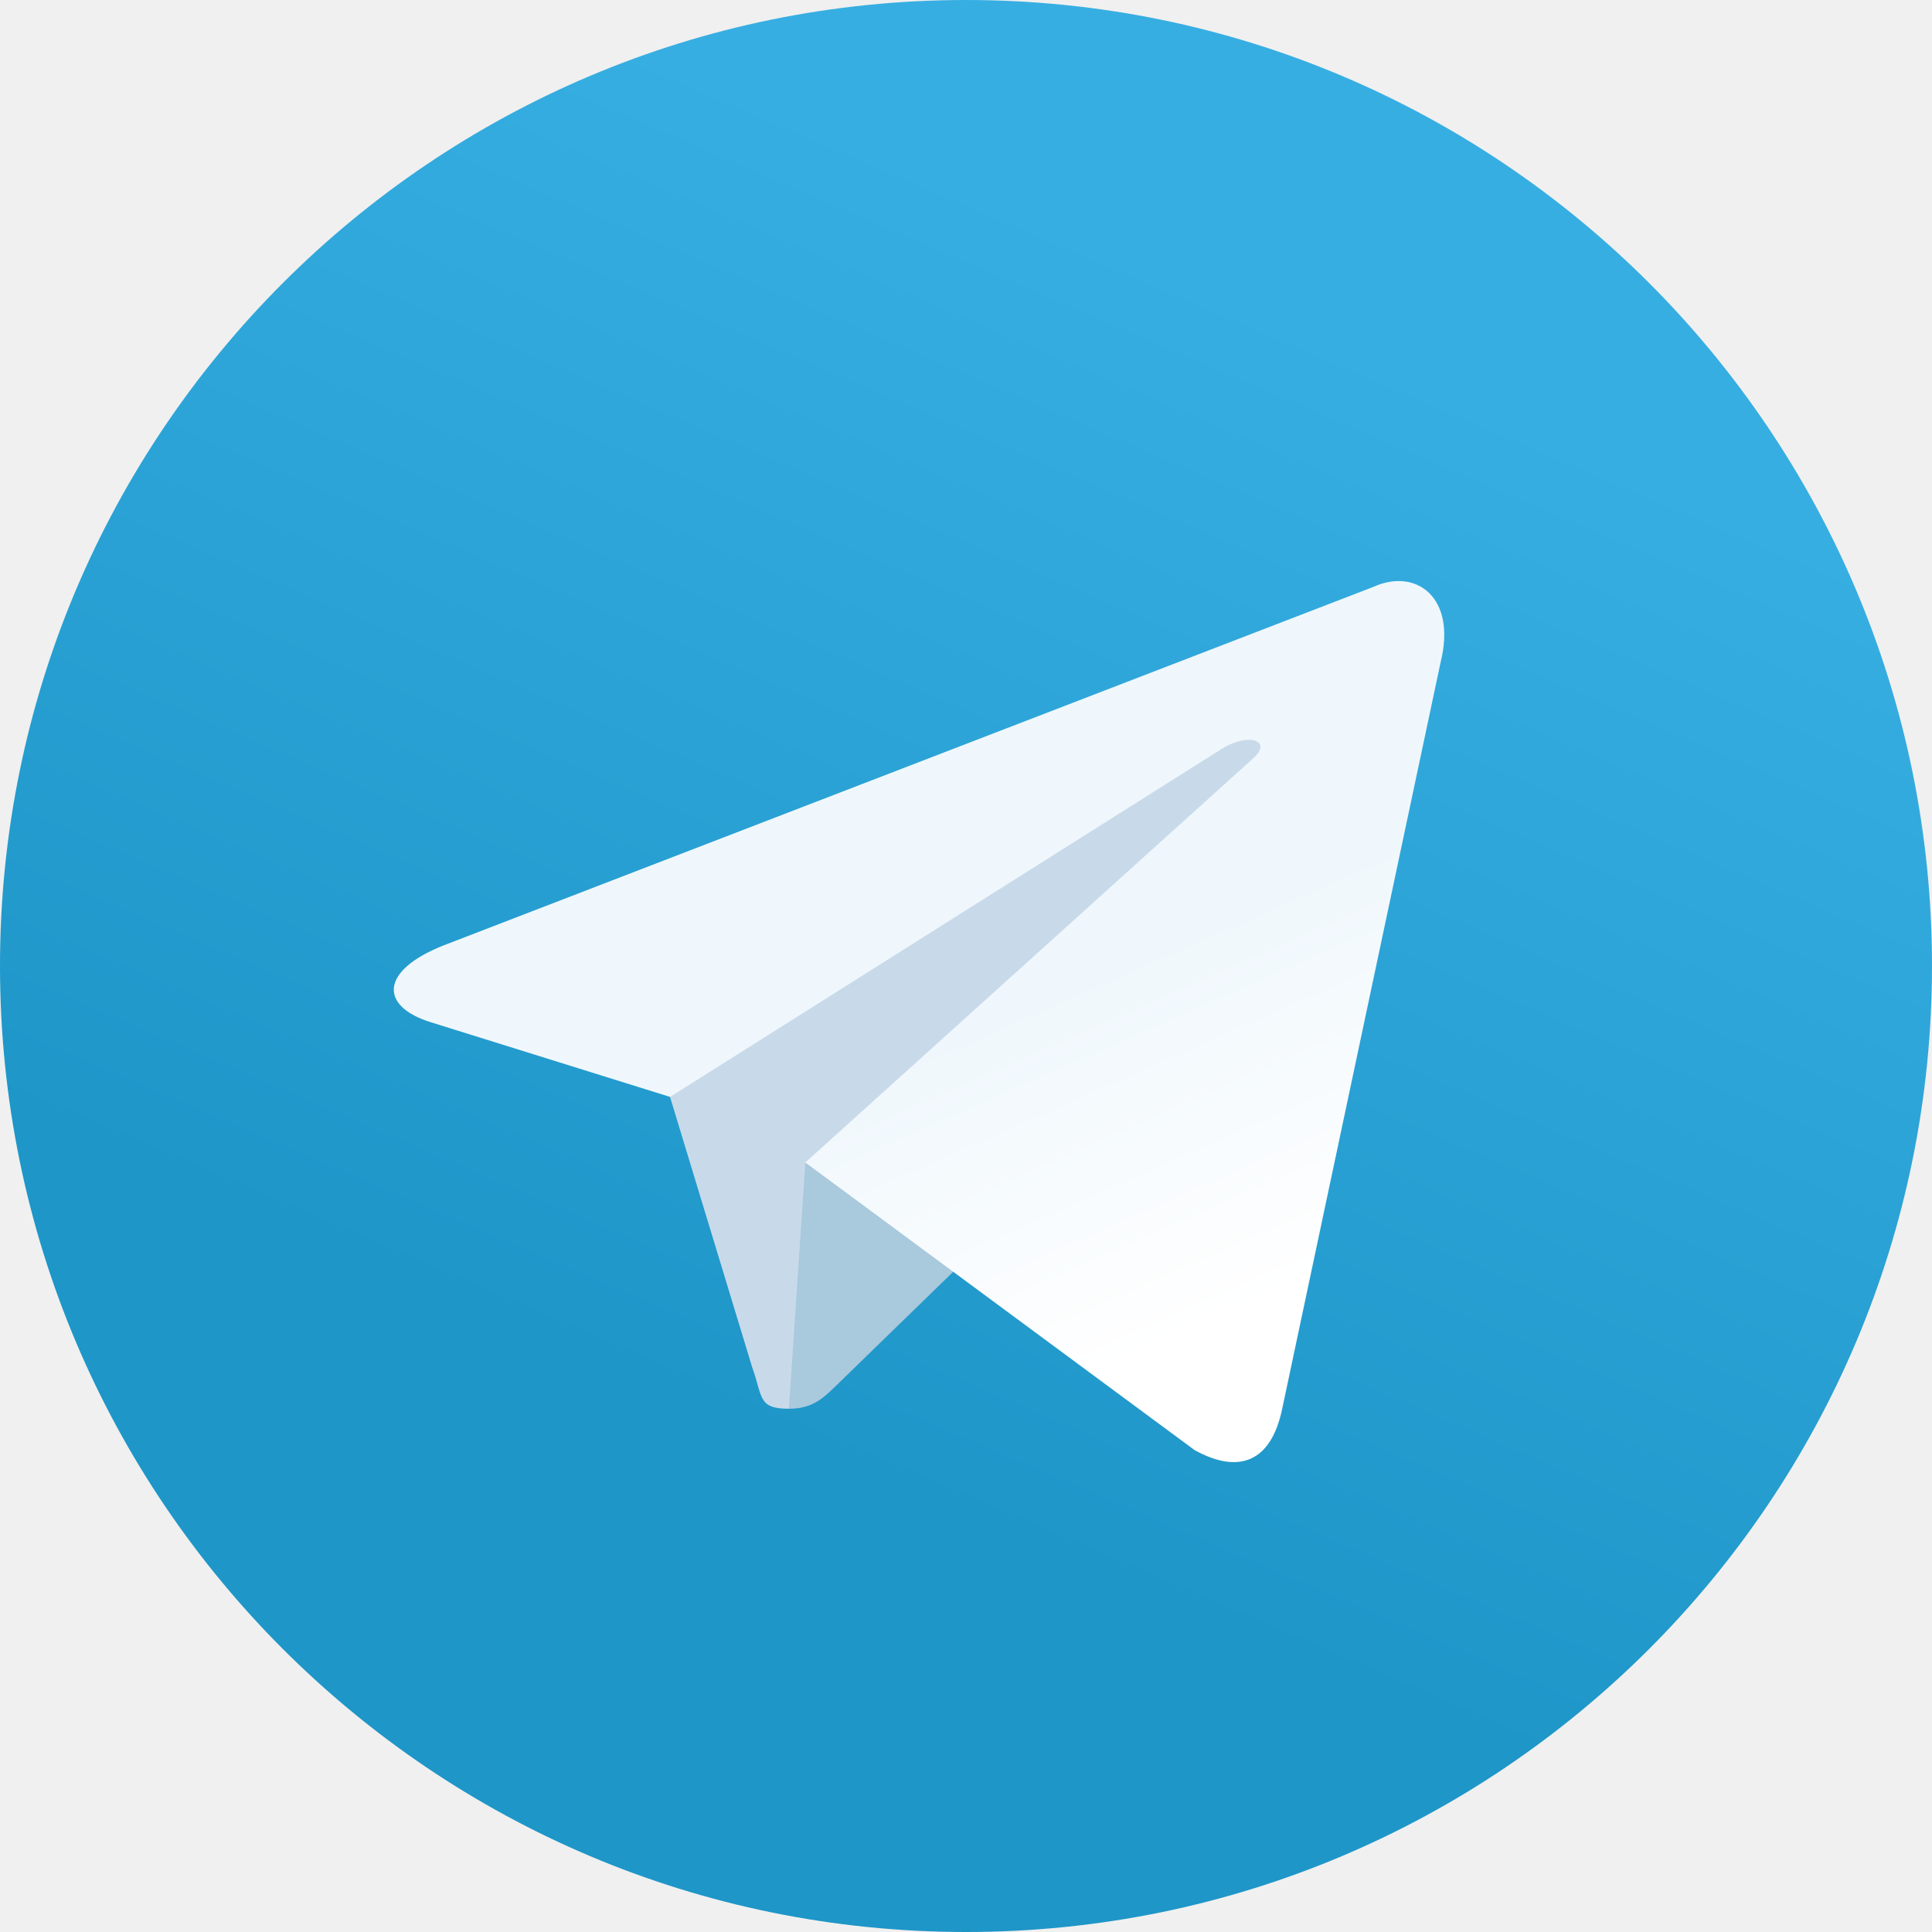
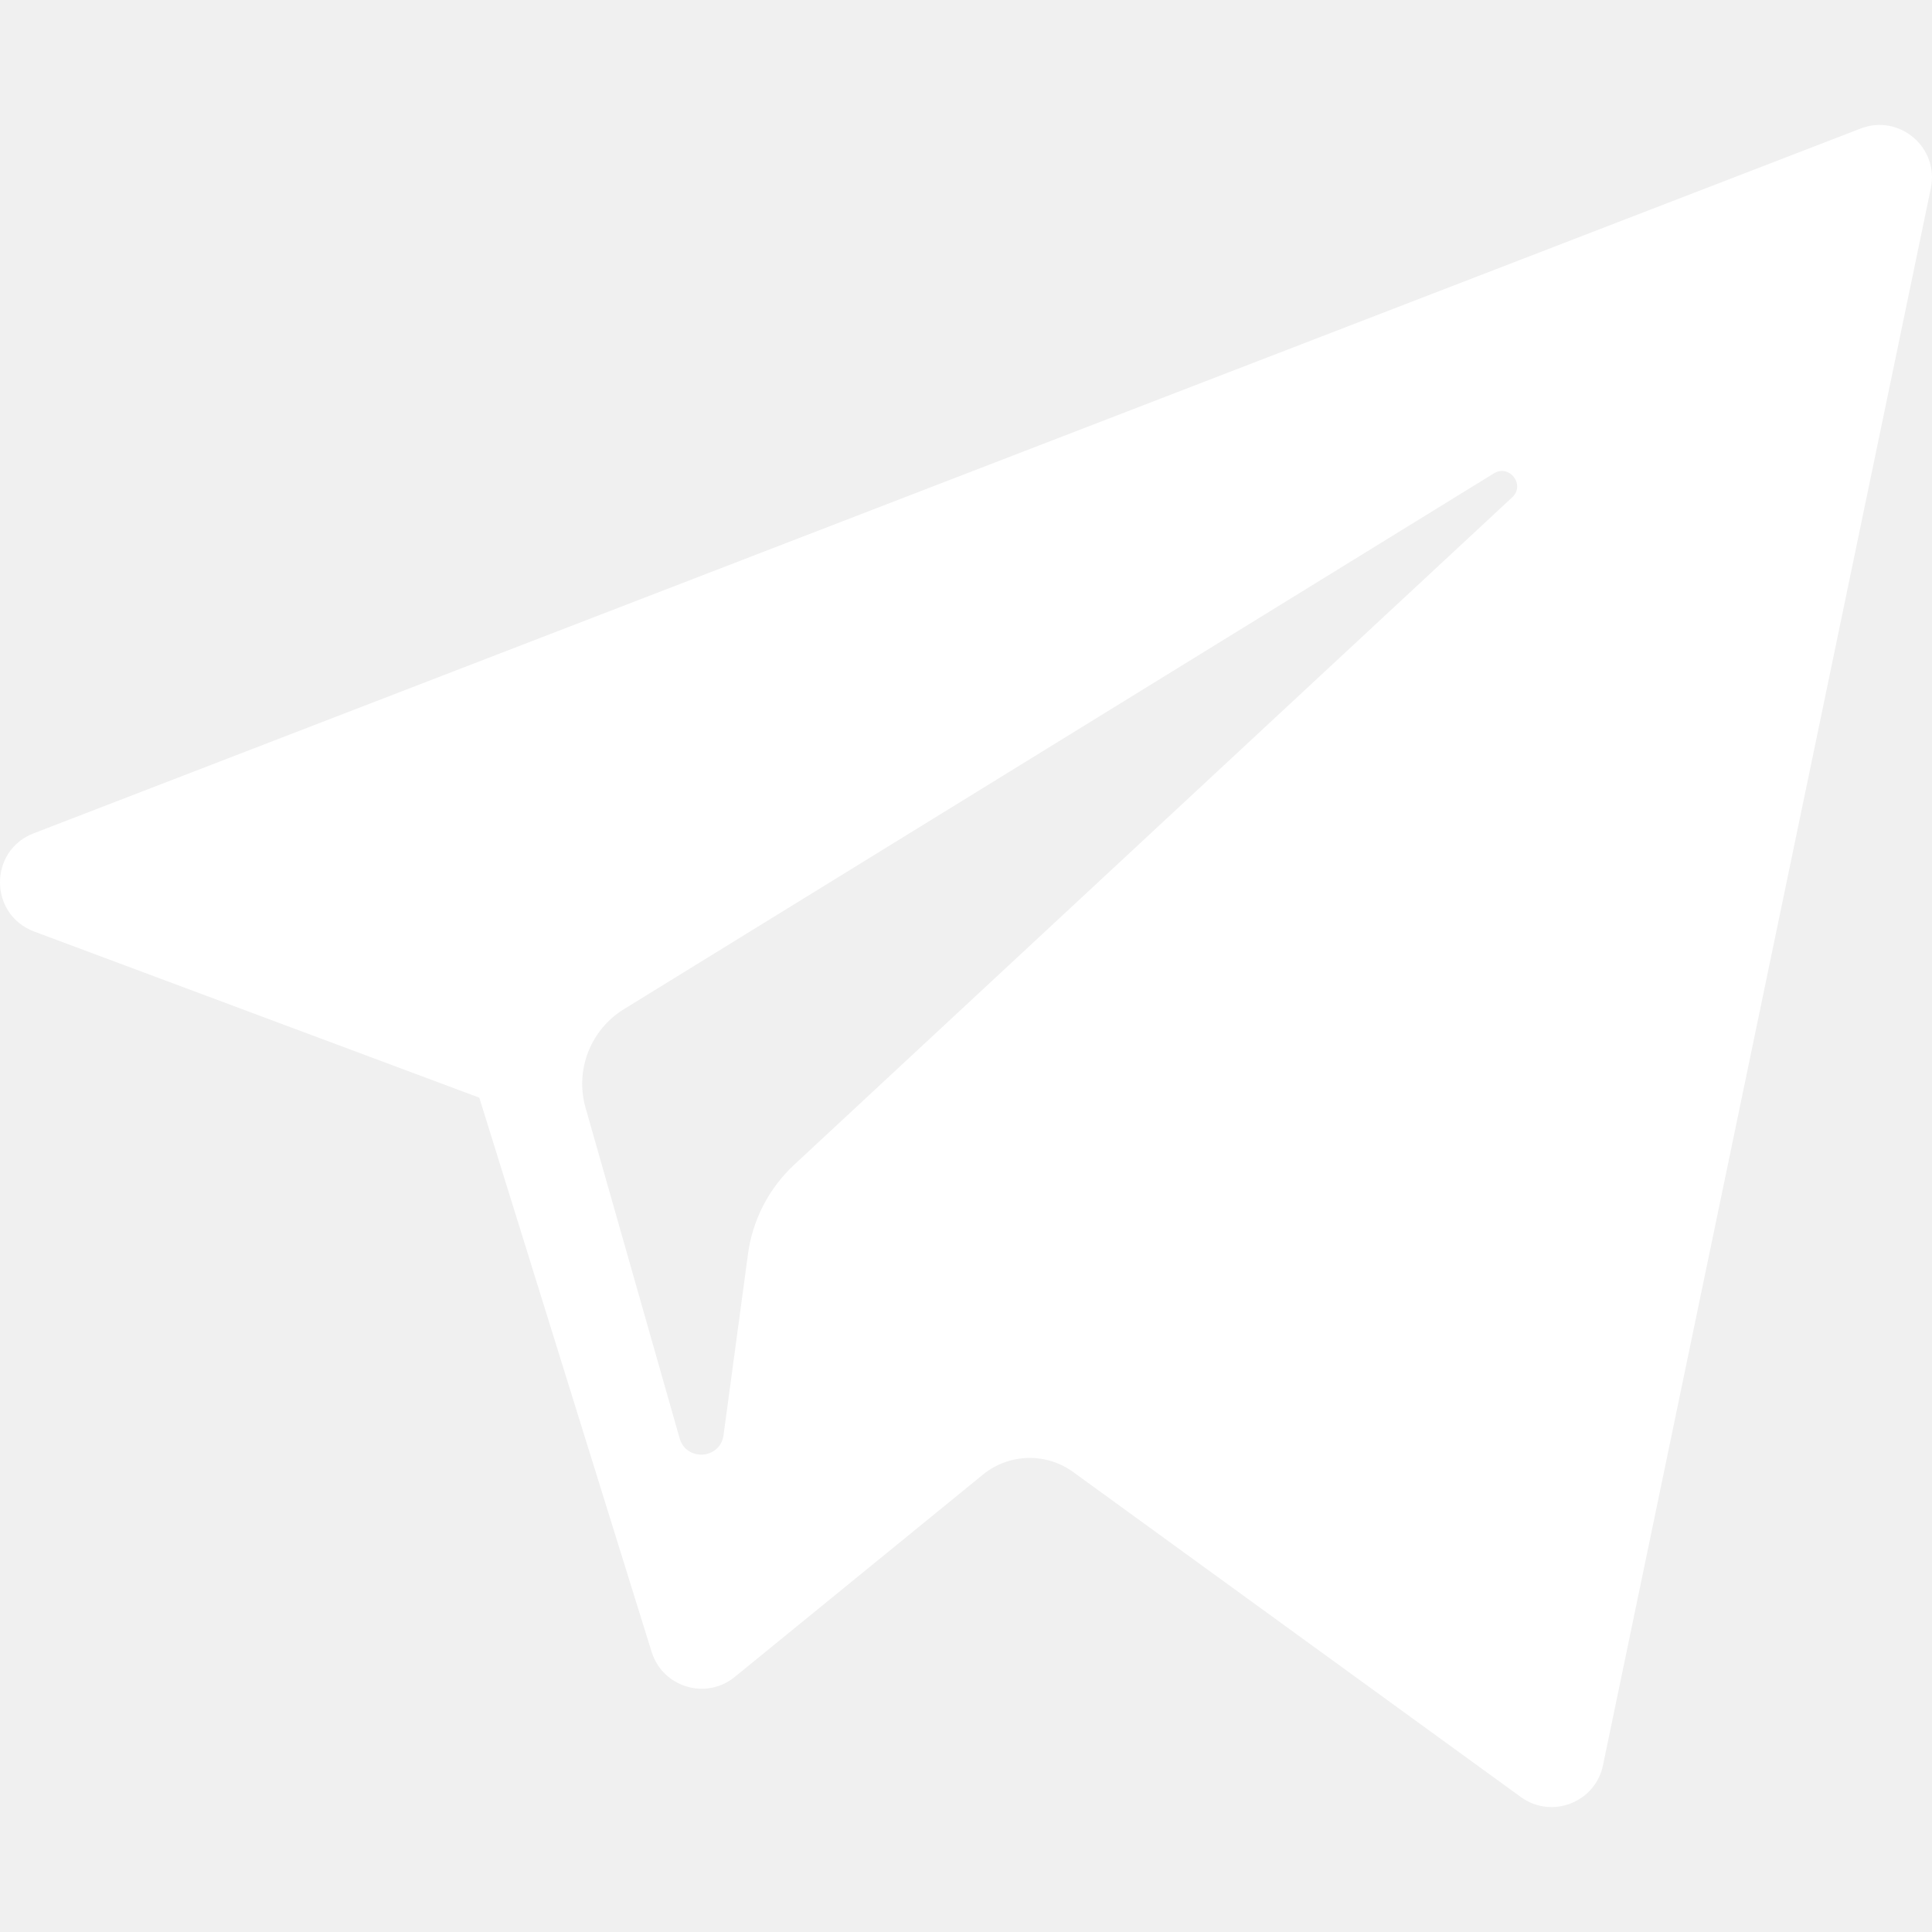
- <svg xmlns="http://www.w3.org/2000/svg" viewBox="0 0 240 240">
-   <defs>
-     <linearGradient id="b" x1="0.667" y1="0.167" x2="0.417" y2="0.75">
-       <stop stop-color="#37aee2" offset="0" />
-       <stop stop-color="#1e96c8" offset="1" />
-     </linearGradient>
-     <linearGradient id="w" x1="0.66" y1="0.437" x2="0.851" y2="0.802">
-       <stop stop-color="#eff7fc" offset="0" />
-       <stop stop-color="#fff" offset="1" />
-     </linearGradient>
-   </defs>
-   <circle cx="120" cy="120" r="120" fill="url(#b)" />
-   <path fill="#c8daea" d="m98 175c-3.888 0-3.227-1.468-4.568-5.17L82 132.206 170 80" />
-   <path fill="#a9c9dd" d="m98 175c3 0 4.325-1.372 6-3l16-15.558-19.958-12.035" />
-   <path fill="url(#w)" d="m100.04 144.41 48.36 35.729c5.519 3.045 9.501 1.468 10.876-5.123l19.685-92.763c2.015-8.08-3.08-11.745-8.359-9.348l-115.59 44.571c-7.89 3.165-7.844 7.567-1.438 9.528l29.663 9.258 68.673-43.325c3.242-1.966 6.217-0.909 3.775 1.258" />
+ <svg xmlns="http://www.w3.org/2000/svg" version="1.1" id="Layer_1" x="0px" y="0px" viewBox="0 0 300 300" style="enable-background:new 0 0 300 300;" xml:space="preserve" width="512px" height="512px">
+   <g id="XMLID_496_">
+     <path id="XMLID_497_" d="M5.299,144.645l69.126,25.8l26.756,86.047c1.712,5.511,8.451,7.548,12.924,3.891l38.532-31.412   c4.039-3.291,9.792-3.455,14.013-0.391l69.498,50.457c4.785,3.478,11.564,0.856,12.764-4.926L299.823,29.22   c1.31-6.316-4.896-11.585-10.91-9.259L5.218,129.402C-1.783,132.102-1.722,142.014,5.299,144.645z M96.869,156.711l135.098-83.207   c2.428-1.491,4.926,1.792,2.841,3.726L123.313,180.87c-3.919,3.648-6.447,8.53-7.163,13.829l-3.798,28.146   c-0.503,3.758-5.782,4.131-6.819,0.494l-14.607-51.325C89.253,166.16,91.691,159.907,96.869,156.711z" fill="#FFFFFF" />
+   </g>
+   <g>
+ </g>
+   <g>
+ </g>
+   <g>
+ </g>
+   <g>
+ </g>
+   <g>
+ </g>
+   <g>
+ </g>
+   <g>
+ </g>
+   <g>
+ </g>
+   <g>
+ </g>
+   <g>
+ </g>
+   <g>
+ </g>
+   <g>
+ </g>
+   <g>
+ </g>
+   <g>
+ </g>
+   <g>
+ </g>
</svg>
